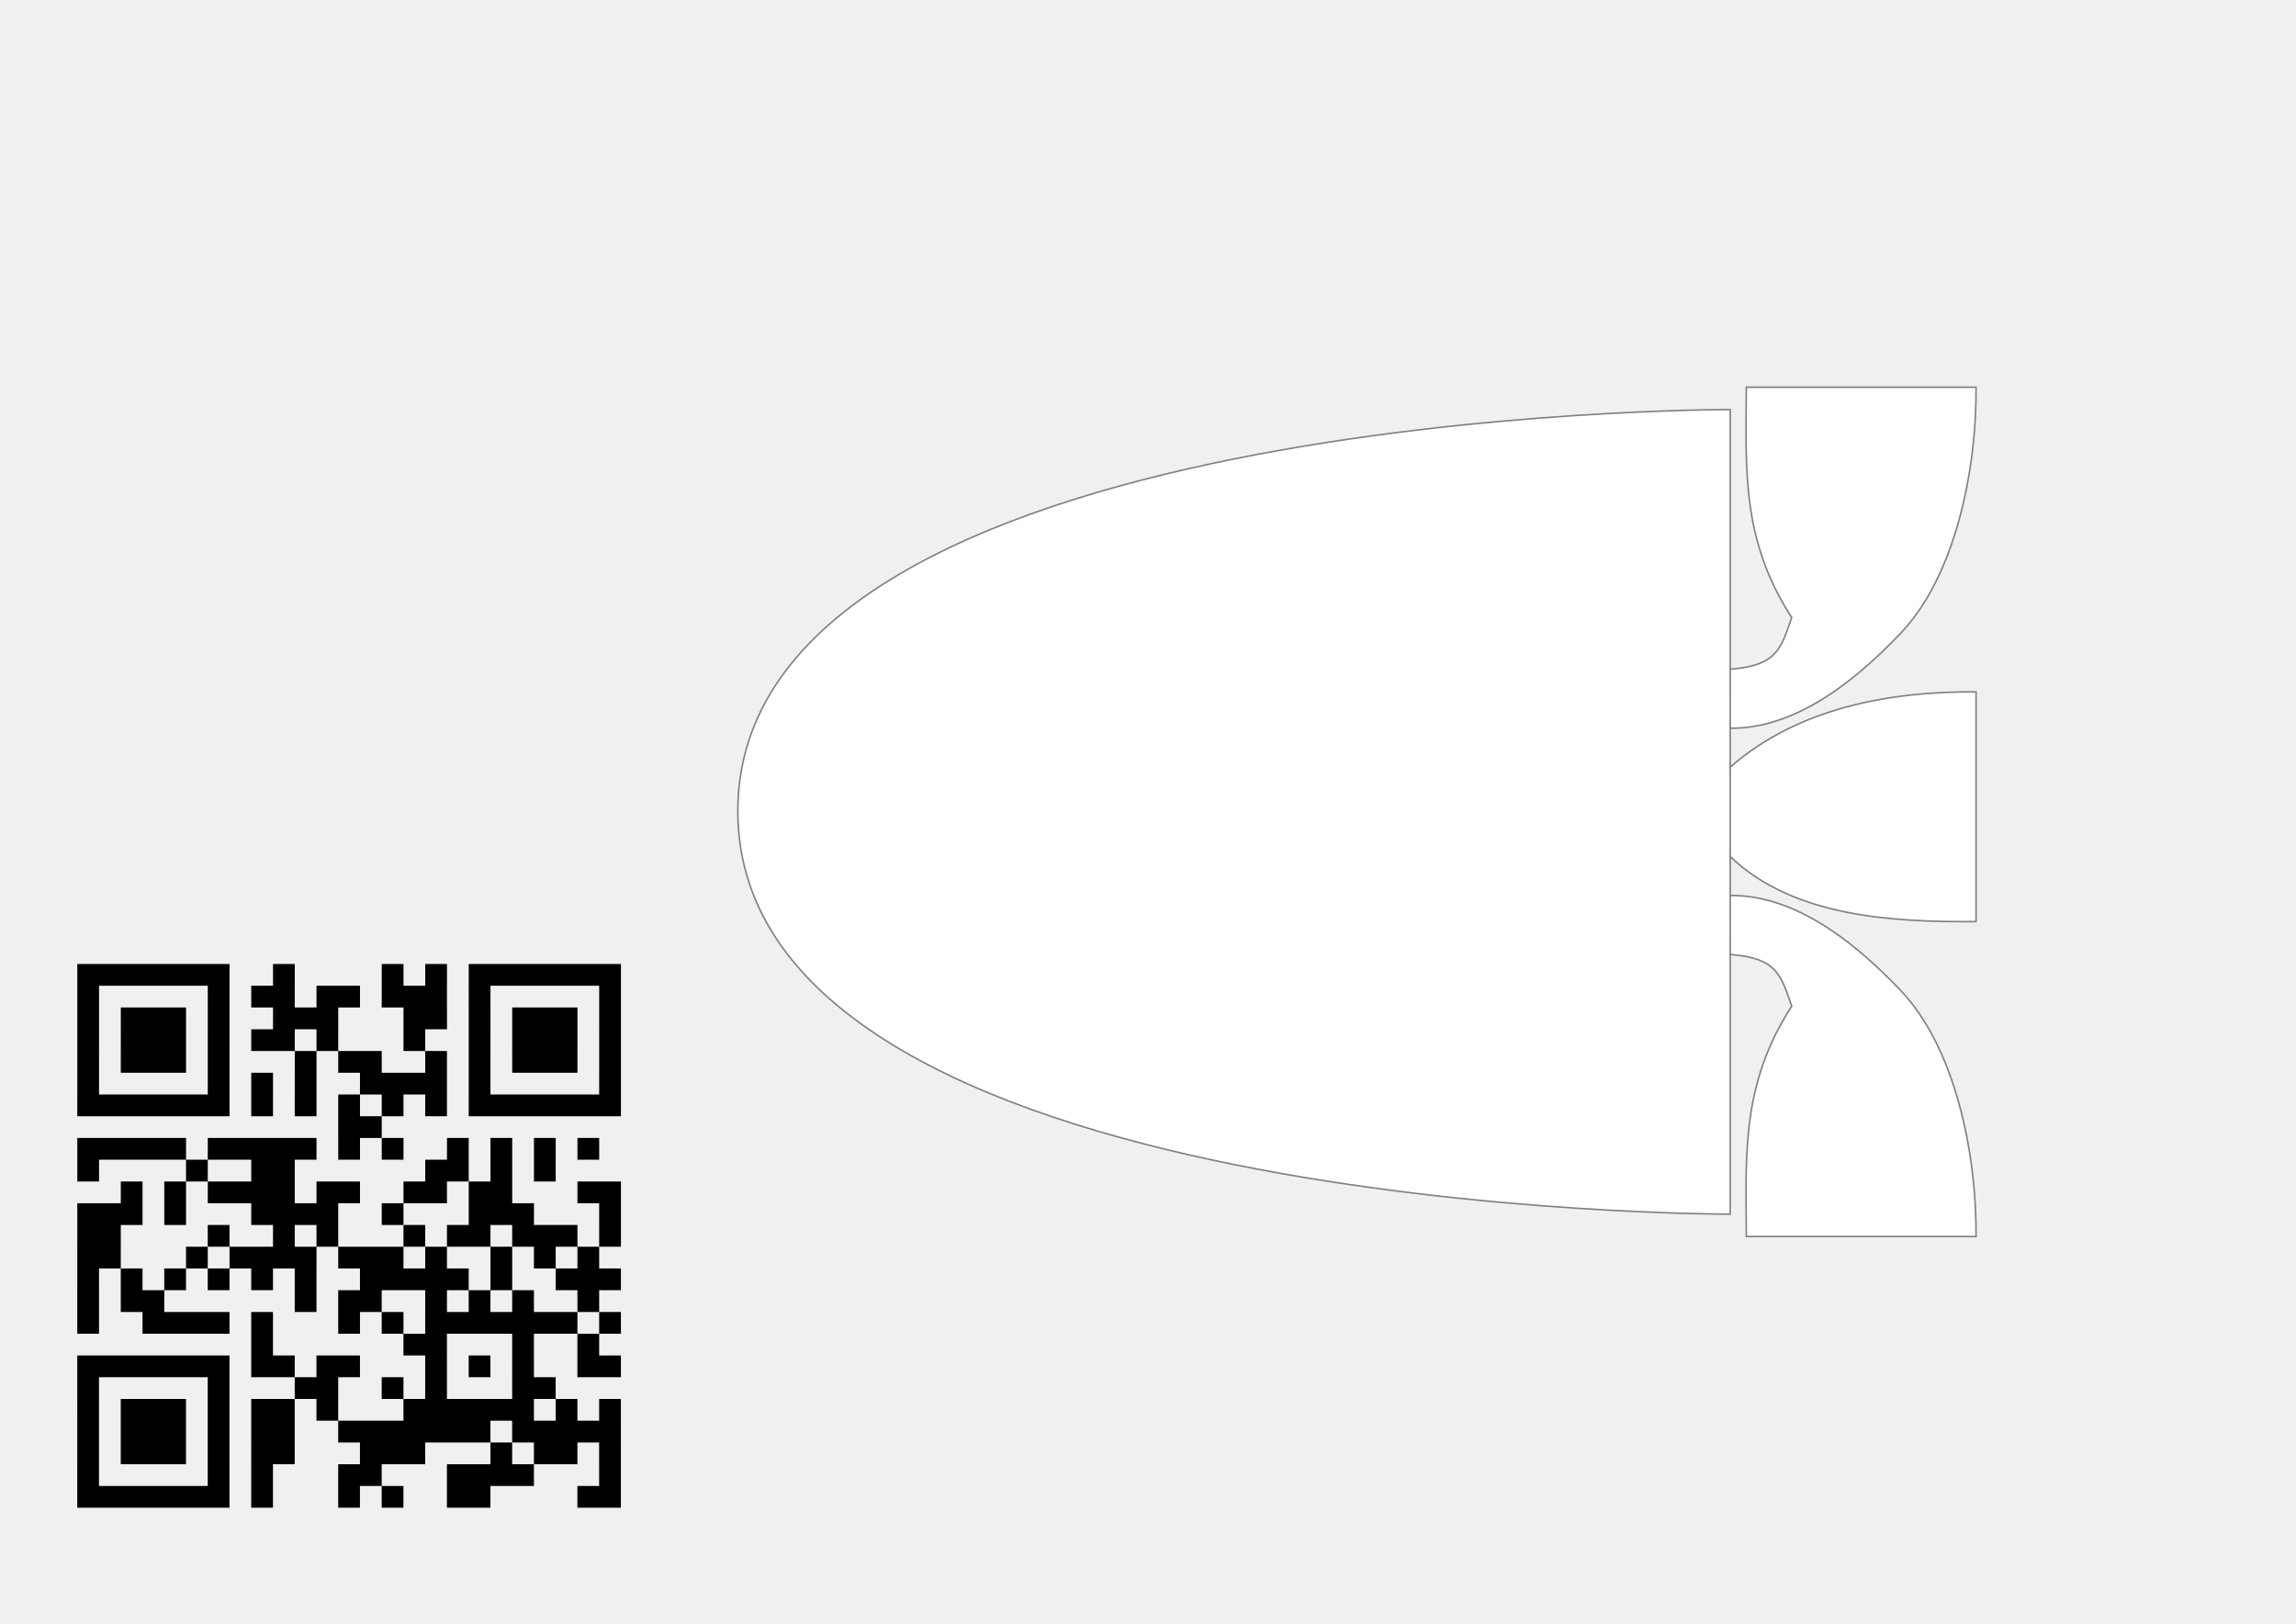
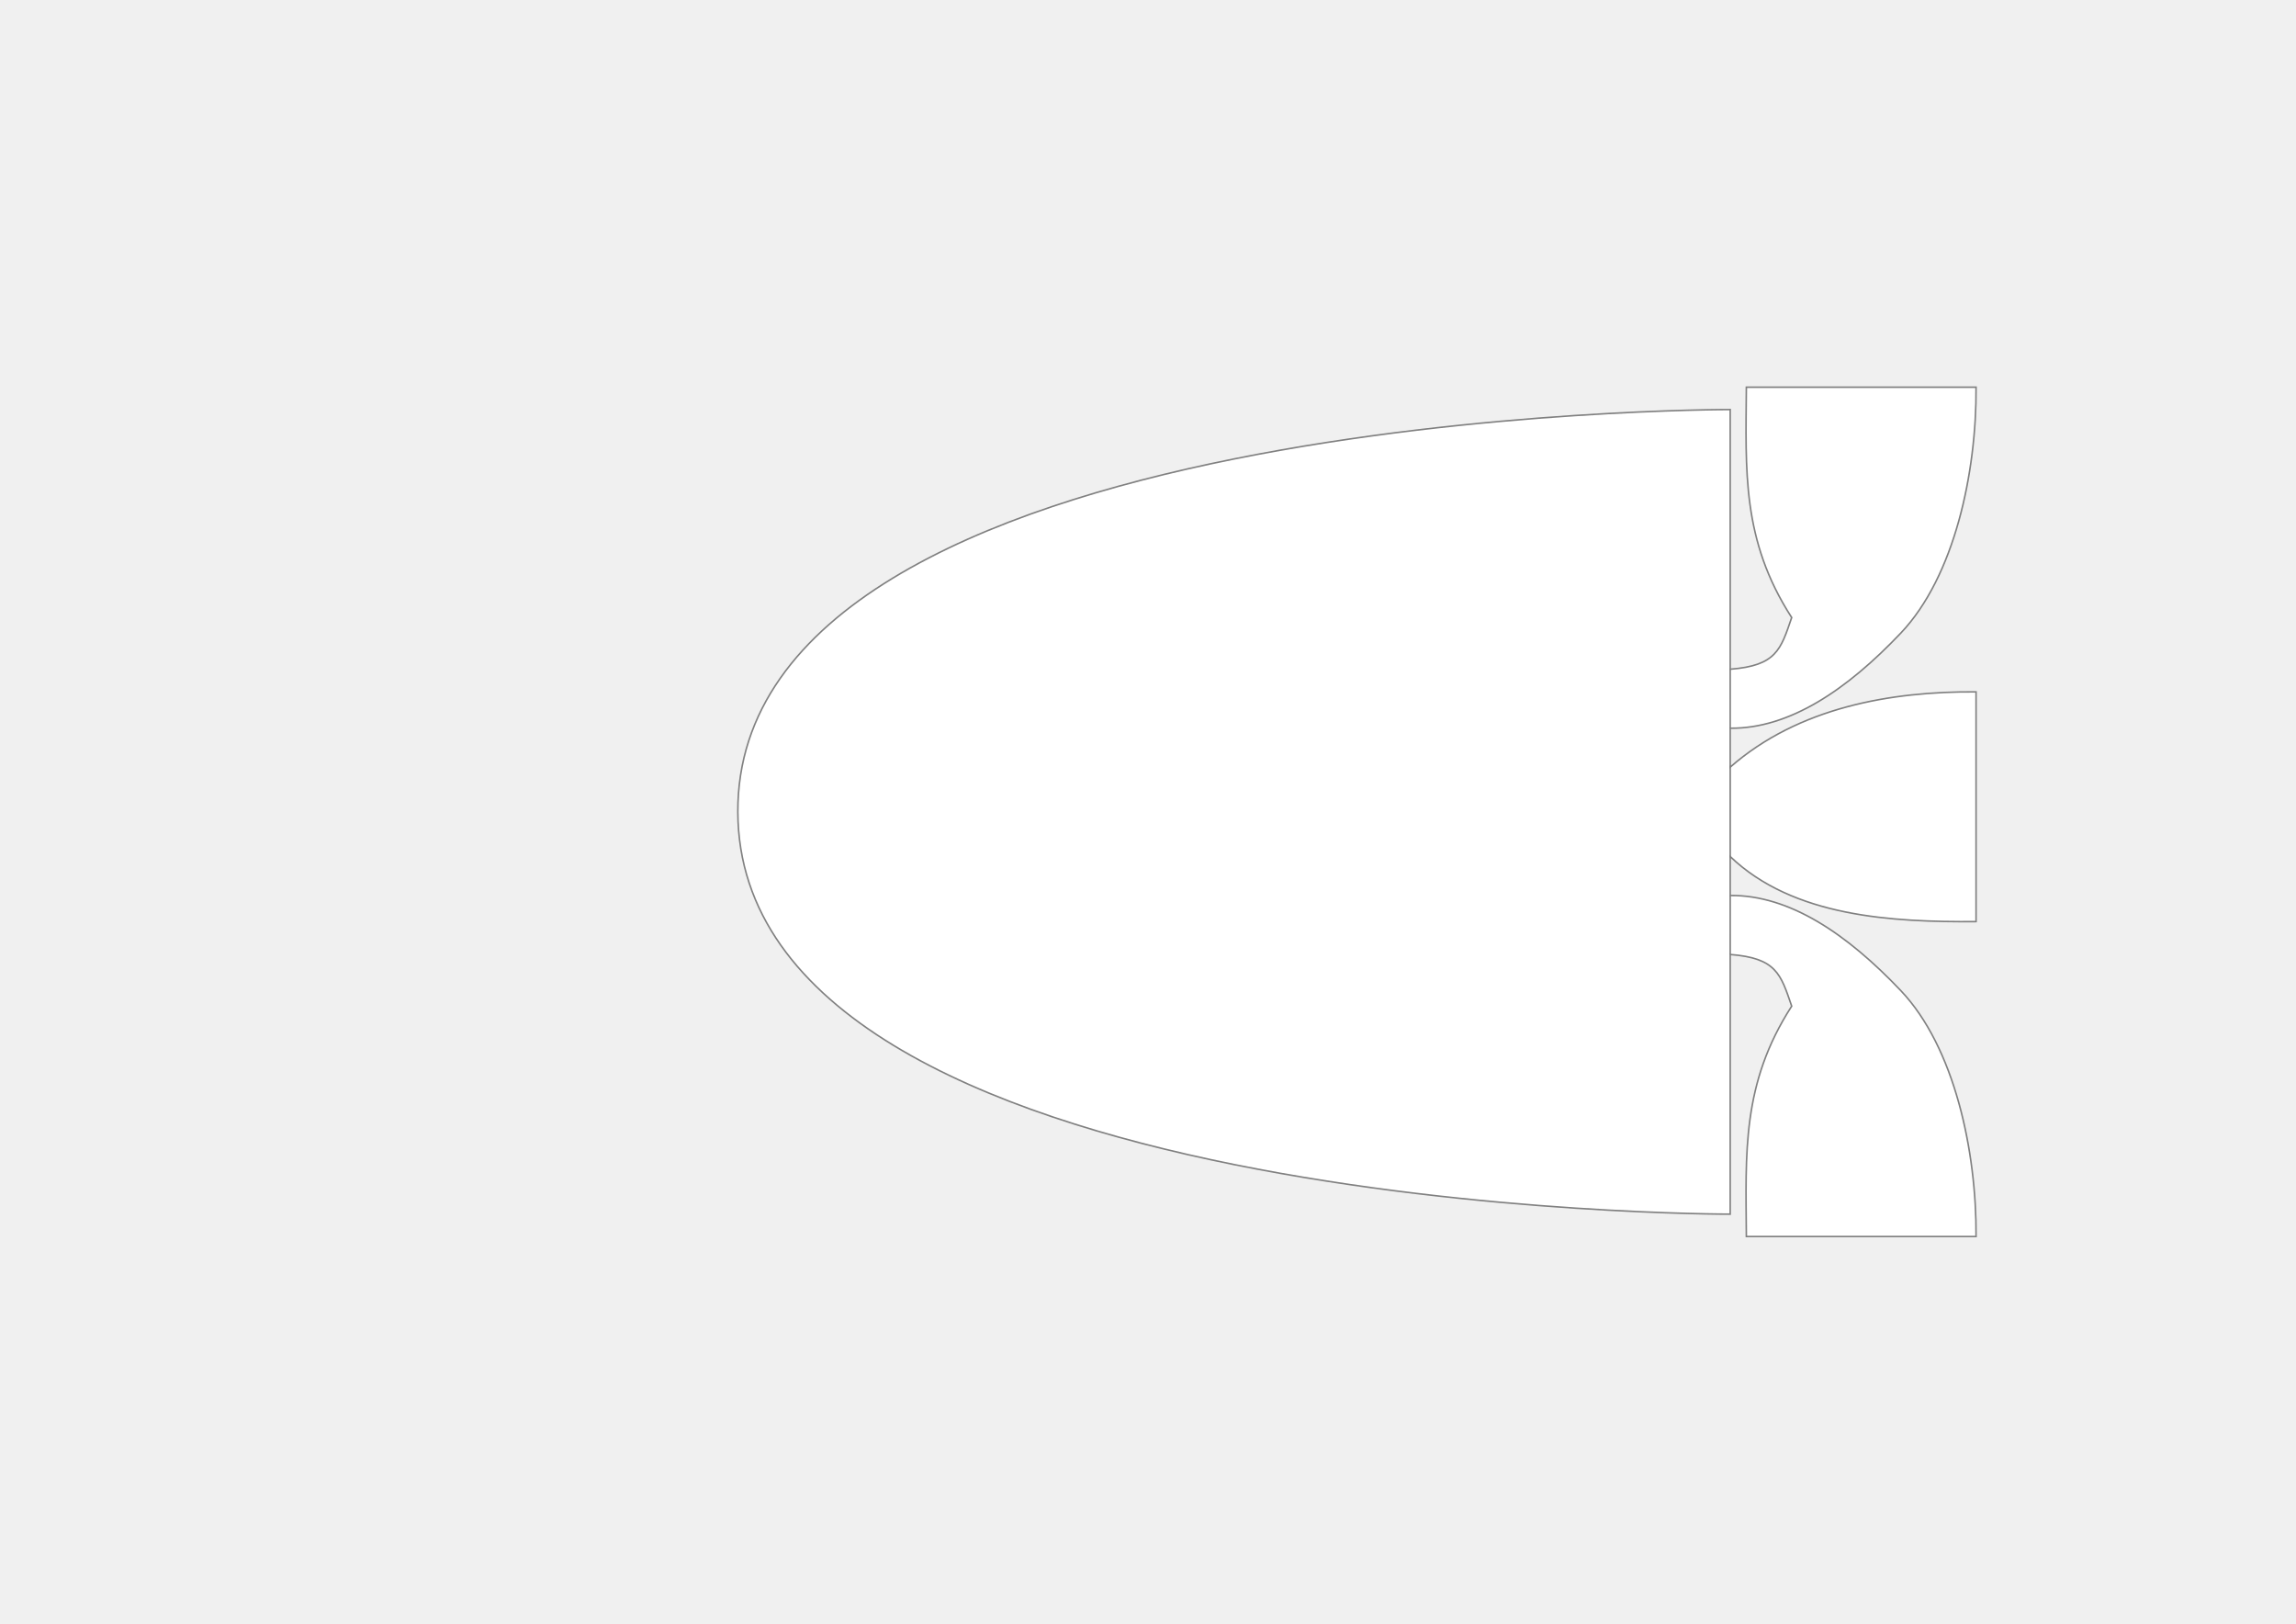
<svg xmlns="http://www.w3.org/2000/svg" width="297mm" height="210mm" id="svg2" version="1.1" viewBox="0 0 1052.362 744.094">
  <defs id="defs4" />
-   <g id="layer3" style="display:inline" transform="translate(0,-308.2677)">
-     <path style="display:inline;fill:#000000" d="m 35.433,750.036 h 9.967 v 9.967 h -9.967 z m 9.967,0 h 9.967 v 9.967 h -9.967 z m 9.967,0 h 9.967 v 9.967 h -9.967 z m 9.967,0 h 9.967 v 9.967 h -9.967 z m 9.967,0 h 9.967 v 9.967 h -9.967 z m 9.967,0 h 9.967 v 9.967 h -9.967 z m 9.967,0 h 9.967 v 9.967 h -9.967 z m 29.901,0 h 9.967 v 9.967 h -9.967 z m 49.835,0 h 9.967 v 9.967 h -9.967 z m 19.934,0 h 9.967 v 9.967 h -9.967 z m 19.934,0 h 9.967 v 9.967 h -9.967 z m 9.967,0 h 9.967 v 9.967 h -9.967 z m 9.967,0 h 9.967 v 9.967 h -9.967 z m 9.967,0 h 9.967 v 9.967 h -9.967 z m 9.967,0 h 9.967 v 9.967 h -9.967 z m 9.967,0 h 9.967 v 9.967 h -9.967 z m 9.967,0 h 9.967 v 9.967 h -9.967 z m -239.21,9.967 h 9.967 v 9.967 h -9.967 z m 59.802,0 h 9.967 v 9.967 h -9.967 z m 19.934,0 h 9.967 v 9.967 h -9.967 z m 9.967,0 h 9.967 v 9.967 h -9.967 z m 19.934,0 h 9.967 v 9.967 h -9.967 z m 9.967,0 h 9.967 v 9.967 h -9.967 z m 19.934,0 h 9.967 v 9.967 h -9.967 z m 9.967,0 h 9.967 v 9.967 h -9.967 z m 9.967,0 h 9.967 v 9.967 h -9.967 z m 19.934,0 h 9.967 v 9.967 h -9.967 z m 59.802,0 h 9.967 v 9.967 H 274.643 Z M 35.433,769.97 h 9.967 v 9.967 h -9.967 z m 19.934,0 h 9.967 v 9.967 h -9.967 z m 9.967,0 h 9.967 v 9.967 h -9.967 z m 9.967,0 h 9.967 v 9.967 h -9.967 z m 19.934,0 h 9.967 v 9.967 h -9.967 z m 29.901,0 h 9.967 v 9.967 h -9.967 z m 9.967,0 h 9.967 v 9.967 h -9.967 z m 9.967,0 h 9.967 v 9.967 h -9.967 z m 39.868,0 h 9.967 v 9.967 h -9.967 z m 9.967,0 h 9.967 v 9.967 h -9.967 z m 19.934,0 h 9.967 v 9.967 h -9.967 z m 19.934,0 h 9.967 v 9.967 h -9.967 z m 9.967,0 h 9.967 v 9.967 h -9.967 z m 9.967,0 h 9.967 v 9.967 h -9.967 z m 19.934,0 h 9.967 v 9.967 h -9.967 z m -239.21,9.967 h 9.967 v 9.967 h -9.967 z m 19.934,0 h 9.967 v 9.967 h -9.967 z m 9.967,0 h 9.967 v 9.967 h -9.967 z m 9.967,0 h 9.967 v 9.967 h -9.967 z m 19.934,0 h 9.967 v 9.967 h -9.967 z m 19.934,0 h 9.967 v 9.967 h -9.967 z m 9.967,0 h 9.967 v 9.967 h -9.967 z m 19.934,0 h 9.967 v 9.967 h -9.967 z m 39.868,0 h 9.967 v 9.967 h -9.967 z m 29.901,0 h 9.967 v 9.967 h -9.967 z m 19.934,0 h 9.967 v 9.967 h -9.967 z m 9.967,0 h 9.967 v 9.967 h -9.967 z m 9.967,0 h 9.967 v 9.967 h -9.967 z m 19.934,0 h 9.967 v 9.967 h -9.967 z m -239.21,9.967 h 9.967 v 9.967 h -9.967 z m 19.934,0 h 9.967 v 9.967 h -9.967 z m 9.967,0 h 9.967 v 9.967 h -9.967 z m 9.967,0 h 9.967 v 9.967 h -9.967 z m 19.934,0 h 9.967 v 9.967 h -9.967 z m 39.868,0 h 9.967 v 9.967 h -9.967 z m 19.934,0 h 9.967 v 9.967 h -9.967 z m 9.967,0 h 9.967 v 9.967 h -9.967 z m 29.901,0 h 9.967 v 9.967 h -9.967 z m 19.934,0 h 9.967 v 9.967 h -9.967 z m 19.934,0 h 9.967 v 9.967 h -9.967 z m 9.967,0 h 9.967 v 9.967 h -9.967 z m 9.967,0 h 9.967 v 9.967 h -9.967 z m 19.934,0 h 9.967 v 9.967 h -9.967 z m -239.21,9.967 h 9.967 v 9.967 h -9.967 z m 59.802,0 h 9.967 v 9.967 h -9.967 z m 19.934,0 h 9.967 v 9.967 h -9.967 z m 19.934,0 h 9.967 v 9.967 h -9.967 z m 29.901,0 h 9.967 v 9.967 h -9.967 z m 9.967,0 h 9.967 v 9.967 h -9.967 z m 9.967,0 h 9.967 v 9.967 h -9.967 z m 9.967,0 h 9.967 v 9.967 h -9.967 z m 19.934,0 h 9.967 v 9.967 h -9.967 z m 59.802,0 h 9.967 v 9.967 h -9.967 z m -239.21,9.967 h 9.967 v 9.967 h -9.967 z m 9.967,0 h 9.967 v 9.967 h -9.967 z m 9.967,0 h 9.967 v 9.967 h -9.967 z m 9.967,0 h 9.967 v 9.967 h -9.967 z m 9.967,0 h 9.967 v 9.967 h -9.967 z m 9.967,0 h 9.967 v 9.967 h -9.967 z m 9.967,0 h 9.967 v 9.967 h -9.967 z m 19.934,0 h 9.967 v 9.967 h -9.967 z m 19.934,0 h 9.967 v 9.967 h -9.967 z m 19.934,0 h 9.967 v 9.967 h -9.967 z m 19.934,0 h 9.967 v 9.967 h -9.967 z m 19.934,0 h 9.967 v 9.967 h -9.967 z m 19.934,0 h 9.967 v 9.967 h -9.967 z m 9.967,0 h 9.967 v 9.967 h -9.967 z m 9.967,0 h 9.967 v 9.967 h -9.967 z m 9.967,0 h 9.967 v 9.967 h -9.967 z m 9.967,0 h 9.967 v 9.967 h -9.967 z m 9.967,0 h 9.967 v 9.967 h -9.967 z m 9.967,0 h 9.967 v 9.967 h -9.967 z m -119.605,9.967 h 9.967 v 9.967 h -9.967 z m 9.967,0 h 9.967 v 9.967 h -9.967 z M 35.433,829.772 h 9.967 v 9.967 h -9.967 z m 9.967,0 h 9.967 v 9.967 h -9.967 z m 9.967,0 h 9.967 v 9.967 h -9.967 z m 9.967,0 h 9.967 v 9.967 h -9.967 z m 9.967,0 h 9.967 v 9.967 h -9.967 z m 19.934,0 h 9.967 v 9.967 h -9.967 z m 9.967,0 h 9.967 v 9.967 h -9.967 z m 9.967,0 h 9.967 v 9.967 h -9.967 z m 9.967,0 h 9.967 v 9.967 h -9.967 z m 9.967,0 h 9.967 v 9.967 h -9.967 z m 19.934,0 h 9.967 v 9.967 h -9.967 z m 19.934,0 h 9.967 v 9.967 h -9.967 z m 29.901,0 h 9.967 v 9.967 h -9.967 z m 19.934,0 h 9.967 v 9.967 h -9.967 z m 19.934,0 h 9.967 v 9.967 h -9.967 z m 19.934,0 h 9.967 v 9.967 h -9.967 z m -229.243,9.967 h 9.967 v 9.967 h -9.967 z m 49.835,0 h 9.967 v 9.967 h -9.967 z m 29.901,0 h 9.967 v 9.967 h -9.967 z m 9.967,0 h 9.967 v 9.967 h -9.967 z m 69.77,0 h 9.967 v 9.967 h -9.967 z m 9.967,0 h 9.967 v 9.967 h -9.967 z m 19.934,0 h 9.967 v 9.967 h -9.967 z m 19.934,0 h 9.967 v 9.967 h -9.967 z m -189.375,9.967 h 9.967 v 9.967 h -9.967 z m 19.934,0 h 9.967 v 9.967 h -9.967 z m 19.934,0 h 9.967 v 9.967 h -9.967 z m 9.967,0 h 9.967 v 9.967 h -9.967 z m 9.967,0 h 9.967 v 9.967 h -9.967 z m 9.967,0 h 9.967 v 9.967 h -9.967 z m 19.934,0 h 9.967 v 9.967 h -9.967 z m 9.967,0 h 9.967 v 9.967 h -9.967 z m 29.901,0 h 9.967 v 9.967 h -9.967 z m 9.967,0 h 9.967 v 9.967 h -9.967 z m 19.934,0 h 9.967 v 9.967 h -9.967 z m 9.967,0 h 9.967 v 9.967 h -9.967 z m 39.868,0 h 9.967 v 9.967 h -9.967 z m 9.967,0 h 9.967 v 9.967 h -9.967 z m -239.21,9.967 h 9.967 v 9.967 h -9.967 z m 9.967,0 h 9.967 v 9.967 h -9.967 z m 9.967,0 h 9.967 v 9.967 h -9.967 z m 19.934,0 h 9.967 v 9.967 h -9.967 z m 39.868,0 h 9.967 v 9.967 h -9.967 z m 9.967,0 h 9.967 v 9.967 h -9.967 z m 9.967,0 h 9.967 v 9.967 h -9.967 z m 9.967,0 h 9.967 v 9.967 h -9.967 z m 29.901,0 h 9.967 v 9.967 h -9.967 z m 39.868,0 h 9.967 v 9.967 h -9.967 z m 9.967,0 h 9.967 v 9.967 h -9.967 z m 9.967,0 h 9.967 v 9.967 h -9.967 z m 39.868,0 h 9.967 v 9.967 h -9.967 z m -239.21,9.967 h 9.967 v 9.967 h -9.967 z m 9.967,0 h 9.967 v 9.967 h -9.967 z m 49.835,0 h 9.967 v 9.967 h -9.967 z m 29.901,0 h 9.967 v 9.967 h -9.967 z m 19.934,0 h 9.967 v 9.967 h -9.967 z m 39.868,0 h 9.967 v 9.967 h -9.967 z m 19.934,0 h 9.967 v 9.967 h -9.967 z m 9.967,0 h 9.967 v 9.967 h -9.967 z m 19.934,0 h 9.967 v 9.967 h -9.967 z m 9.967,0 h 9.967 v 9.967 h -9.967 z m 9.967,0 h 9.967 v 9.967 h -9.967 z m 19.934,0 h 9.967 v 9.967 h -9.967 z m -239.21,9.967 h 9.967 v 9.967 h -9.967 z m 9.967,0 h 9.967 v 9.967 h -9.967 z m 39.868,0 h 9.967 v 9.967 h -9.967 z m 19.934,0 h 9.967 v 9.967 h -9.967 z m 9.967,0 h 9.967 v 9.967 h -9.967 z m 9.967,0 h 9.967 v 9.967 h -9.967 z m 9.967,0 h 9.967 v 9.967 h -9.967 z m 19.934,0 h 9.967 v 9.967 h -9.967 z m 9.967,0 h 9.967 v 9.967 h -9.967 z m 9.967,0 h 9.967 v 9.967 h -9.967 z m 19.934,0 h 9.967 v 9.967 h -9.967 z m 29.901,0 h 9.967 v 9.967 h -9.967 z m 19.934,0 h 9.967 v 9.967 h -9.967 z m 19.934,0 h 9.967 v 9.967 h -9.967 z m -229.243,9.967 h 9.967 v 9.967 h -9.967 z m 19.934,0 h 9.967 v 9.967 h -9.967 z m 19.934,0 h 9.967 v 9.967 h -9.967 z m 19.934,0 h 9.967 v 9.967 h -9.967 z m 19.934,0 h 9.967 v 9.967 h -9.967 z m 19.934,0 h 9.967 v 9.967 h -9.967 z m 29.901,0 h 9.967 v 9.967 h -9.967 z m 9.967,0 h 9.967 v 9.967 h -9.967 z m 9.967,0 h 9.967 v 9.967 h -9.967 z m 9.967,0 h 9.967 v 9.967 h -9.967 z m 9.967,0 h 9.967 v 9.967 h -9.967 z m 19.934,0 h 9.967 v 9.967 h -9.967 z m 29.901,0 h 9.967 v 9.967 h -9.967 z m 9.967,0 h 9.967 v 9.967 h -9.967 z m 9.967,0 h 9.967 v 9.967 h -9.967 z m -239.21,9.967 h 9.967 v 9.967 h -9.967 z m 19.934,0 h 9.967 v 9.967 h -9.967 z m 9.967,0 h 9.967 v 9.967 h -9.967 z m 69.77,0 h 9.967 v 9.967 h -9.967 z m 19.934,0 h 9.967 v 9.967 h -9.967 z m 9.967,0 h 9.967 v 9.967 h -9.967 z m 29.901,0 h 9.967 v 9.967 h -9.967 z m 19.934,0 h 9.967 v 9.967 h -9.967 z m 19.934,0 h 9.967 v 9.967 h -9.967 z m 29.901,0 h 9.967 v 9.967 h -9.967 z m -229.243,9.967 h 9.967 v 9.967 h -9.967 z m 29.901,0 h 9.967 v 9.967 h -9.967 z m 9.967,0 h 9.967 v 9.967 h -9.967 z m 9.967,0 h 9.967 v 9.967 h -9.967 z m 9.967,0 h 9.967 v 9.967 h -9.967 z m 19.934,0 h 9.967 v 9.967 h -9.967 z m 39.868,0 h 9.967 v 9.967 h -9.967 z m 19.934,0 h 9.967 v 9.967 h -9.967 z m 19.934,0 h 9.967 v 9.967 h -9.967 z m 9.967,0 h 9.967 v 9.967 h -9.967 z m 9.967,0 h 9.967 v 9.967 h -9.967 z m 9.967,0 h 9.967 v 9.967 h -9.967 z m 9.967,0 h 9.967 v 9.967 h -9.967 z m 9.967,0 h 9.967 v 9.967 h -9.967 z m 9.967,0 h 9.967 v 9.967 h -9.967 z m 19.934,0 h 9.967 v 9.967 h -9.967 z m -159.473,9.967 h 9.967 v 9.967 h -9.967 z m 69.77,0 h 9.967 v 9.967 h -9.967 z m 9.967,0 h 9.967 v 9.967 h -9.967 z m 39.868,0 h 9.967 v 9.967 h -9.967 z m 29.901,0 h 9.967 v 9.967 h -9.967 z m -229.243,9.967 h 9.967 v 9.967 h -9.967 z m 9.967,0 h 9.967 v 9.967 h -9.967 z m 9.967,0 h 9.967 v 9.967 h -9.967 z m 9.967,0 h 9.967 v 9.967 h -9.967 z m 9.967,0 h 9.967 v 9.967 h -9.967 z m 9.967,0 h 9.967 v 9.967 h -9.967 z m 9.967,0 h 9.967 v 9.967 h -9.967 z m 19.934,0 h 9.967 v 9.967 h -9.967 z m 9.967,0 h 9.967 v 9.967 h -9.967 z m 19.934,0 h 9.967 v 9.967 h -9.967 z m 9.967,0 h 9.967 v 9.967 h -9.967 z m 39.868,0 h 9.967 v 9.967 h -9.967 z m 19.934,0 h 9.967 v 9.967 h -9.967 z m 19.934,0 h 9.967 v 9.967 h -9.967 z m 29.901,0 h 9.967 v 9.967 h -9.967 z m 9.967,0 h 9.967 v 9.967 h -9.967 z m -239.21,9.967 h 9.967 v 9.967 h -9.967 z m 59.802,0 h 9.967 v 9.967 h -9.967 z m 39.868,0 h 9.967 v 9.967 h -9.967 z m 9.967,0 h 9.967 v 9.967 h -9.967 z m 29.901,0 h 9.967 v 9.967 h -9.967 z m 19.934,0 h 9.967 v 9.967 h -9.967 z m 39.868,0 h 9.967 v 9.967 h -9.967 z m 9.967,0 h 9.967 v 9.967 h -9.967 z m -209.309,9.967 h 9.967 v 9.967 h -9.967 z m 19.934,0 h 9.967 v 9.967 h -9.967 z m 9.967,0 h 9.967 v 9.967 h -9.967 z m 9.967,0 h 9.967 v 9.967 h -9.967 z m 19.934,0 h 9.967 v 9.967 h -9.967 z m 19.934,0 h 9.967 v 9.967 h -9.967 z m 9.967,0 h 9.967 v 9.967 h -9.967 z m 19.934,0 h 9.967 v 9.967 h -9.967 z m 39.868,0 h 9.967 v 9.967 h -9.967 z m 9.967,0 h 9.967 v 9.967 h -9.967 z m 9.967,0 h 9.967 v 9.967 h -9.967 z m 9.967,0 h 9.967 v 9.967 h -9.967 z m 9.967,0 h 9.967 v 9.967 h -9.967 z m 9.967,0 h 9.967 v 9.967 h -9.967 z m 19.934,0 h 9.967 v 9.967 h -9.967 z m 19.934,0 h 9.967 v 9.967 h -9.967 z m -239.21,9.967 h 9.967 v 9.967 h -9.967 z m 19.934,0 h 9.967 v 9.967 h -9.967 z m 9.967,0 h 9.967 v 9.967 h -9.967 z m 9.967,0 h 9.967 v 9.967 h -9.967 z m 19.934,0 h 9.967 v 9.967 h -9.967 z m 19.934,0 h 9.967 v 9.967 h -9.967 z m 9.967,0 h 9.967 v 9.967 h -9.967 z m 29.901,0 h 9.967 v 9.967 h -9.967 z m 9.967,0 h 9.967 v 9.967 h -9.967 z m 9.967,0 h 9.967 v 9.967 h -9.967 z m 9.967,0 h 9.967 v 9.967 h -9.967 z m 9.967,0 h 9.967 v 9.967 h -9.967 z m 9.967,0 h 9.967 v 9.967 h -9.967 z m 9.967,0 h 9.967 v 9.967 h -9.967 z m 19.934,0 h 9.967 v 9.967 h -9.967 z m 9.967,0 h 9.967 v 9.967 h -9.967 z m 9.967,0 h 9.967 v 9.967 h -9.967 z m 9.967,0 h 9.967 v 9.967 h -9.967 z m 9.967,0 h 9.967 v 9.967 h -9.967 z m -239.21,9.967 h 9.967 v 9.967 h -9.967 z m 19.934,0 h 9.967 v 9.967 h -9.967 z m 9.967,0 h 9.967 v 9.967 h -9.967 z m 9.967,0 h 9.967 v 9.967 h -9.967 z m 19.934,0 h 9.967 v 9.967 h -9.967 z m 19.934,0 h 9.967 v 9.967 h -9.967 z m 9.967,0 h 9.967 v 9.967 h -9.967 z m 39.868,0 h 9.967 v 9.967 h -9.967 z m 9.967,0 h 9.967 v 9.967 h -9.967 z m 9.967,0 h 9.967 v 9.967 h -9.967 z m 39.868,0 h 9.967 v 9.967 h -9.967 z m 19.934,0 h 9.967 v 9.967 h -9.967 z m 9.967,0 h 9.967 v 9.967 h -9.967 z m 19.934,0 h 9.967 v 9.967 h -9.967 z m -239.21,9.967 h 9.967 v 9.967 h -9.967 z m 59.802,0 h 9.967 v 9.967 h -9.967 z m 19.934,0 h 9.967 v 9.967 h -9.967 z m 39.868,0 h 9.967 v 9.967 h -9.967 z m 9.967,0 h 9.967 v 9.967 h -9.967 z m 39.868,0 h 9.967 v 9.967 h -9.967 z m 9.967,0 h 9.967 v 9.967 h -9.967 z m 9.967,0 h 9.967 v 9.967 h -9.967 z m 9.967,0 h 9.967 v 9.967 h -9.967 z m 39.868,0 h 9.967 v 9.967 h -9.967 z m -239.21,9.967 h 9.967 v 9.967 h -9.967 z m 9.967,0 h 9.967 v 9.967 h -9.967 z m 9.967,0 h 9.967 v 9.967 h -9.967 z m 9.967,0 h 9.967 v 9.967 h -9.967 z m 9.967,0 h 9.967 v 9.967 h -9.967 z m 9.967,0 h 9.967 v 9.967 h -9.967 z m 9.967,0 h 9.967 v 9.967 h -9.967 z m 19.934,0 h 9.967 v 9.967 h -9.967 z m 39.868,0 h 9.967 v 9.967 h -9.967 z m 19.934,0 h 9.967 v 9.967 h -9.967 z m 29.901,0 h 9.967 v 9.967 h -9.967 z m 9.967,0 h 9.967 v 9.967 h -9.967 z m 49.835,0 h 9.967 v 9.967 h -9.967 z m 9.967,0 h 9.967 v 9.967 h -9.967 z" id="path13" />
-   </g>
  <g id="Mask" style="display:inline" transform="translate(0,-308.2677)">
    <path style="display:inline;fill:#ffffff;stroke:#808080;stroke-width:0.709;stroke-linecap:butt;stroke-linejoin:miter;stroke-miterlimit:4;stroke-dasharray:none;stroke-opacity:1" d="m 338.187,680.3 c 0.53,185.321 454.844,184.375 454.844,184.375 v -119 c 21.115,1.656 23.131,8.891 28.188,23.688 -22.978,35.584 -21.038,67.207 -20.781,105.562 h 105.281 c 0.273,-39.054 -9.869,-86.733 -34.5,-112.688 -24.631,-25.954 -51.007,-43.846 -78.188,-43.594 V 700.8 c 28.955,27.712 74.323,30.069 112.688,29.812 V 625.331 c -39.063,-0.273 -81.389,7.121 -112.688,34.5 V 641.987 c 27.181,0.252 53.557,-17.639 78.188,-43.594 24.631,-25.954 34.773,-73.634 34.5,-112.688 H 800.437 c -0.257,38.356 -2.197,69.978 20.781,105.562 -5.056,14.796 -7.072,22.031 -28.188,23.688 v -119 c 0,0 -455.373,-0.977 -454.844,184.344 z" id="path3082" />
  </g>
  <g id="layer1" style="display:inline" transform="translate(0,-308.2677)">
    <path style="fill:none;stroke:#808080;stroke-width:0.709;stroke-linecap:butt;stroke-linejoin:miter;stroke-miterlimit:4;stroke-dasharray:none;stroke-opacity:1" d="m 793.029,745.685 0.004,-26.964" id="path3002" />
    <path style="fill:none;stroke:#808080;stroke-width:0.709;stroke-linecap:butt;stroke-linejoin:miter;stroke-miterlimit:4;stroke-dasharray:none;stroke-opacity:1" d="m 793.032,641.945 -0.004,-27.086" id="path3004" />
    <path style="display:inline;fill:none;stroke:#808080;stroke-width:0.709;stroke-linecap:butt;stroke-linejoin:miter;stroke-miterlimit:4;stroke-dasharray:none;stroke-opacity:1" d="m 793.033,701.222 7.6e-4,-42.102" id="path3004-3" />
  </g>
</svg>
